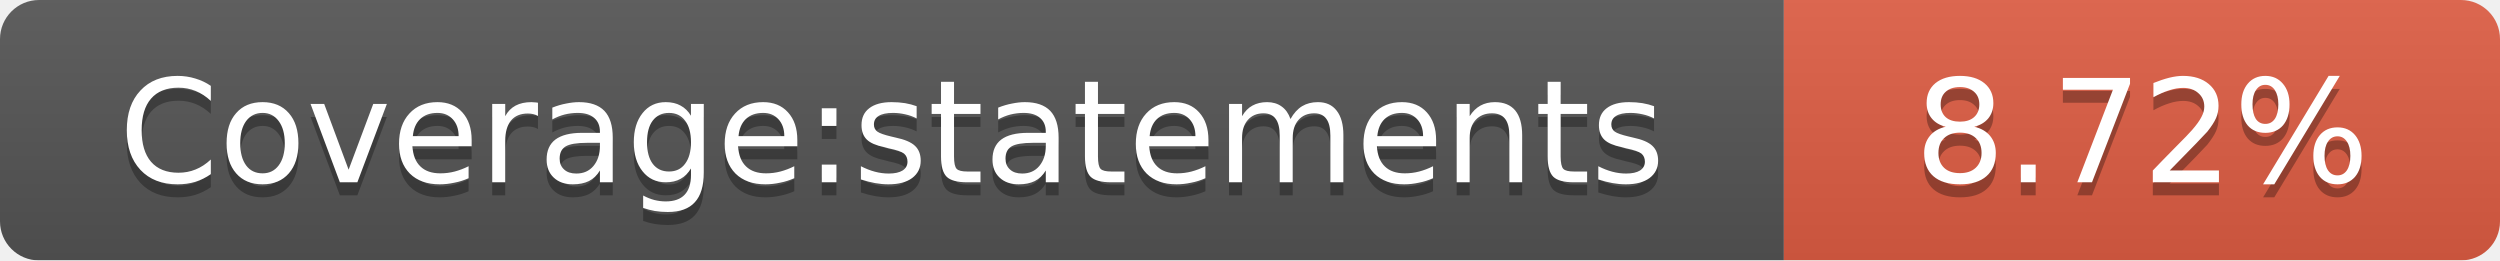
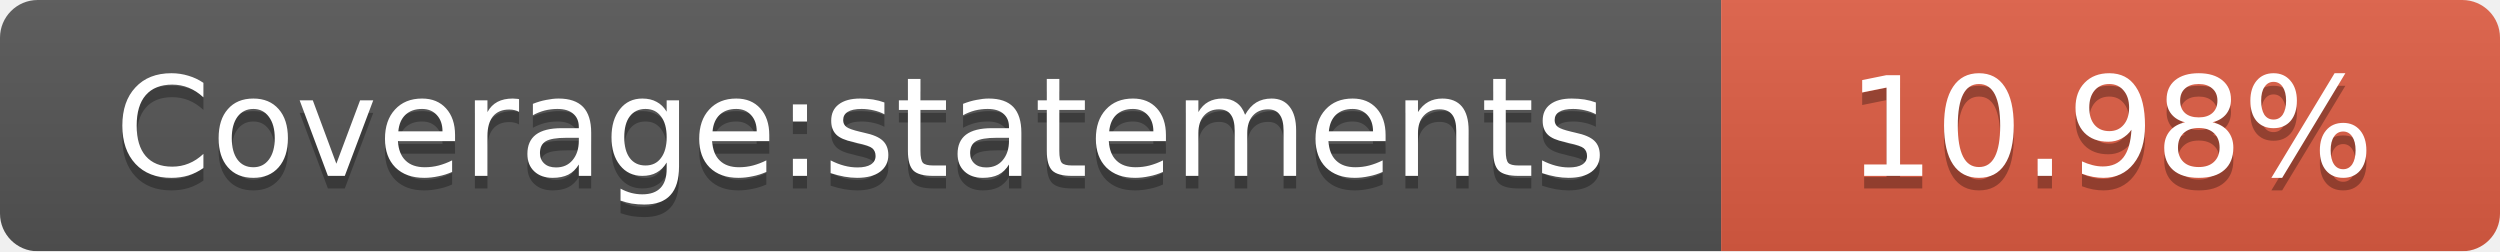
- <svg xmlns="http://www.w3.org/2000/svg" width="192" height="20">
+ <svg xmlns="http://www.w3.org/2000/svg" width="199" height="20">
  <linearGradient id="smooth" x2="0" y2="100%">
    <stop offset="0" stop-color="#bbb" stop-opacity=".1" />
    <stop offset="1" stop-opacity=".1" />
  </linearGradient>
  <mask id="round">
-     <rect width="192" height="20" rx="3" fill="#fff" />
+     <rect width="199" height="20" rx="3" fill="#fff" />
  </mask>
  <g mask="url(#round)">
    <rect width="137" height="20" fill="#555" />
-     <rect x="137" width="55" height="20" fill="#e05d44" />
-     <rect width="192" height="20" fill="url(#smooth)" />
+     <rect x="137" width="62" height="20" fill="#e05d44" />
+     <rect width="199" height="20" fill="url(#smooth)" />
  </g>
  <g fill="#fff" text-anchor="middle" font-family="DejaVu Sans,Verdana,Geneva,sans-serif" font-size="11">
    <text x="68.5" y="15" fill="#010101" fill-opacity=".3">Coverage:statements</text>
    <text x="68.5" y="14">Coverage:statements</text>
-     <text x="164.5" y="15" fill="#010101" fill-opacity=".3">8.72%</text>
-     <text x="164.5" y="14">8.72%</text>
+     <text x="168" y="15" fill="#010101" fill-opacity=".3">10.98%</text>
+     <text x="168" y="14">10.98%</text>
  </g>
</svg>
